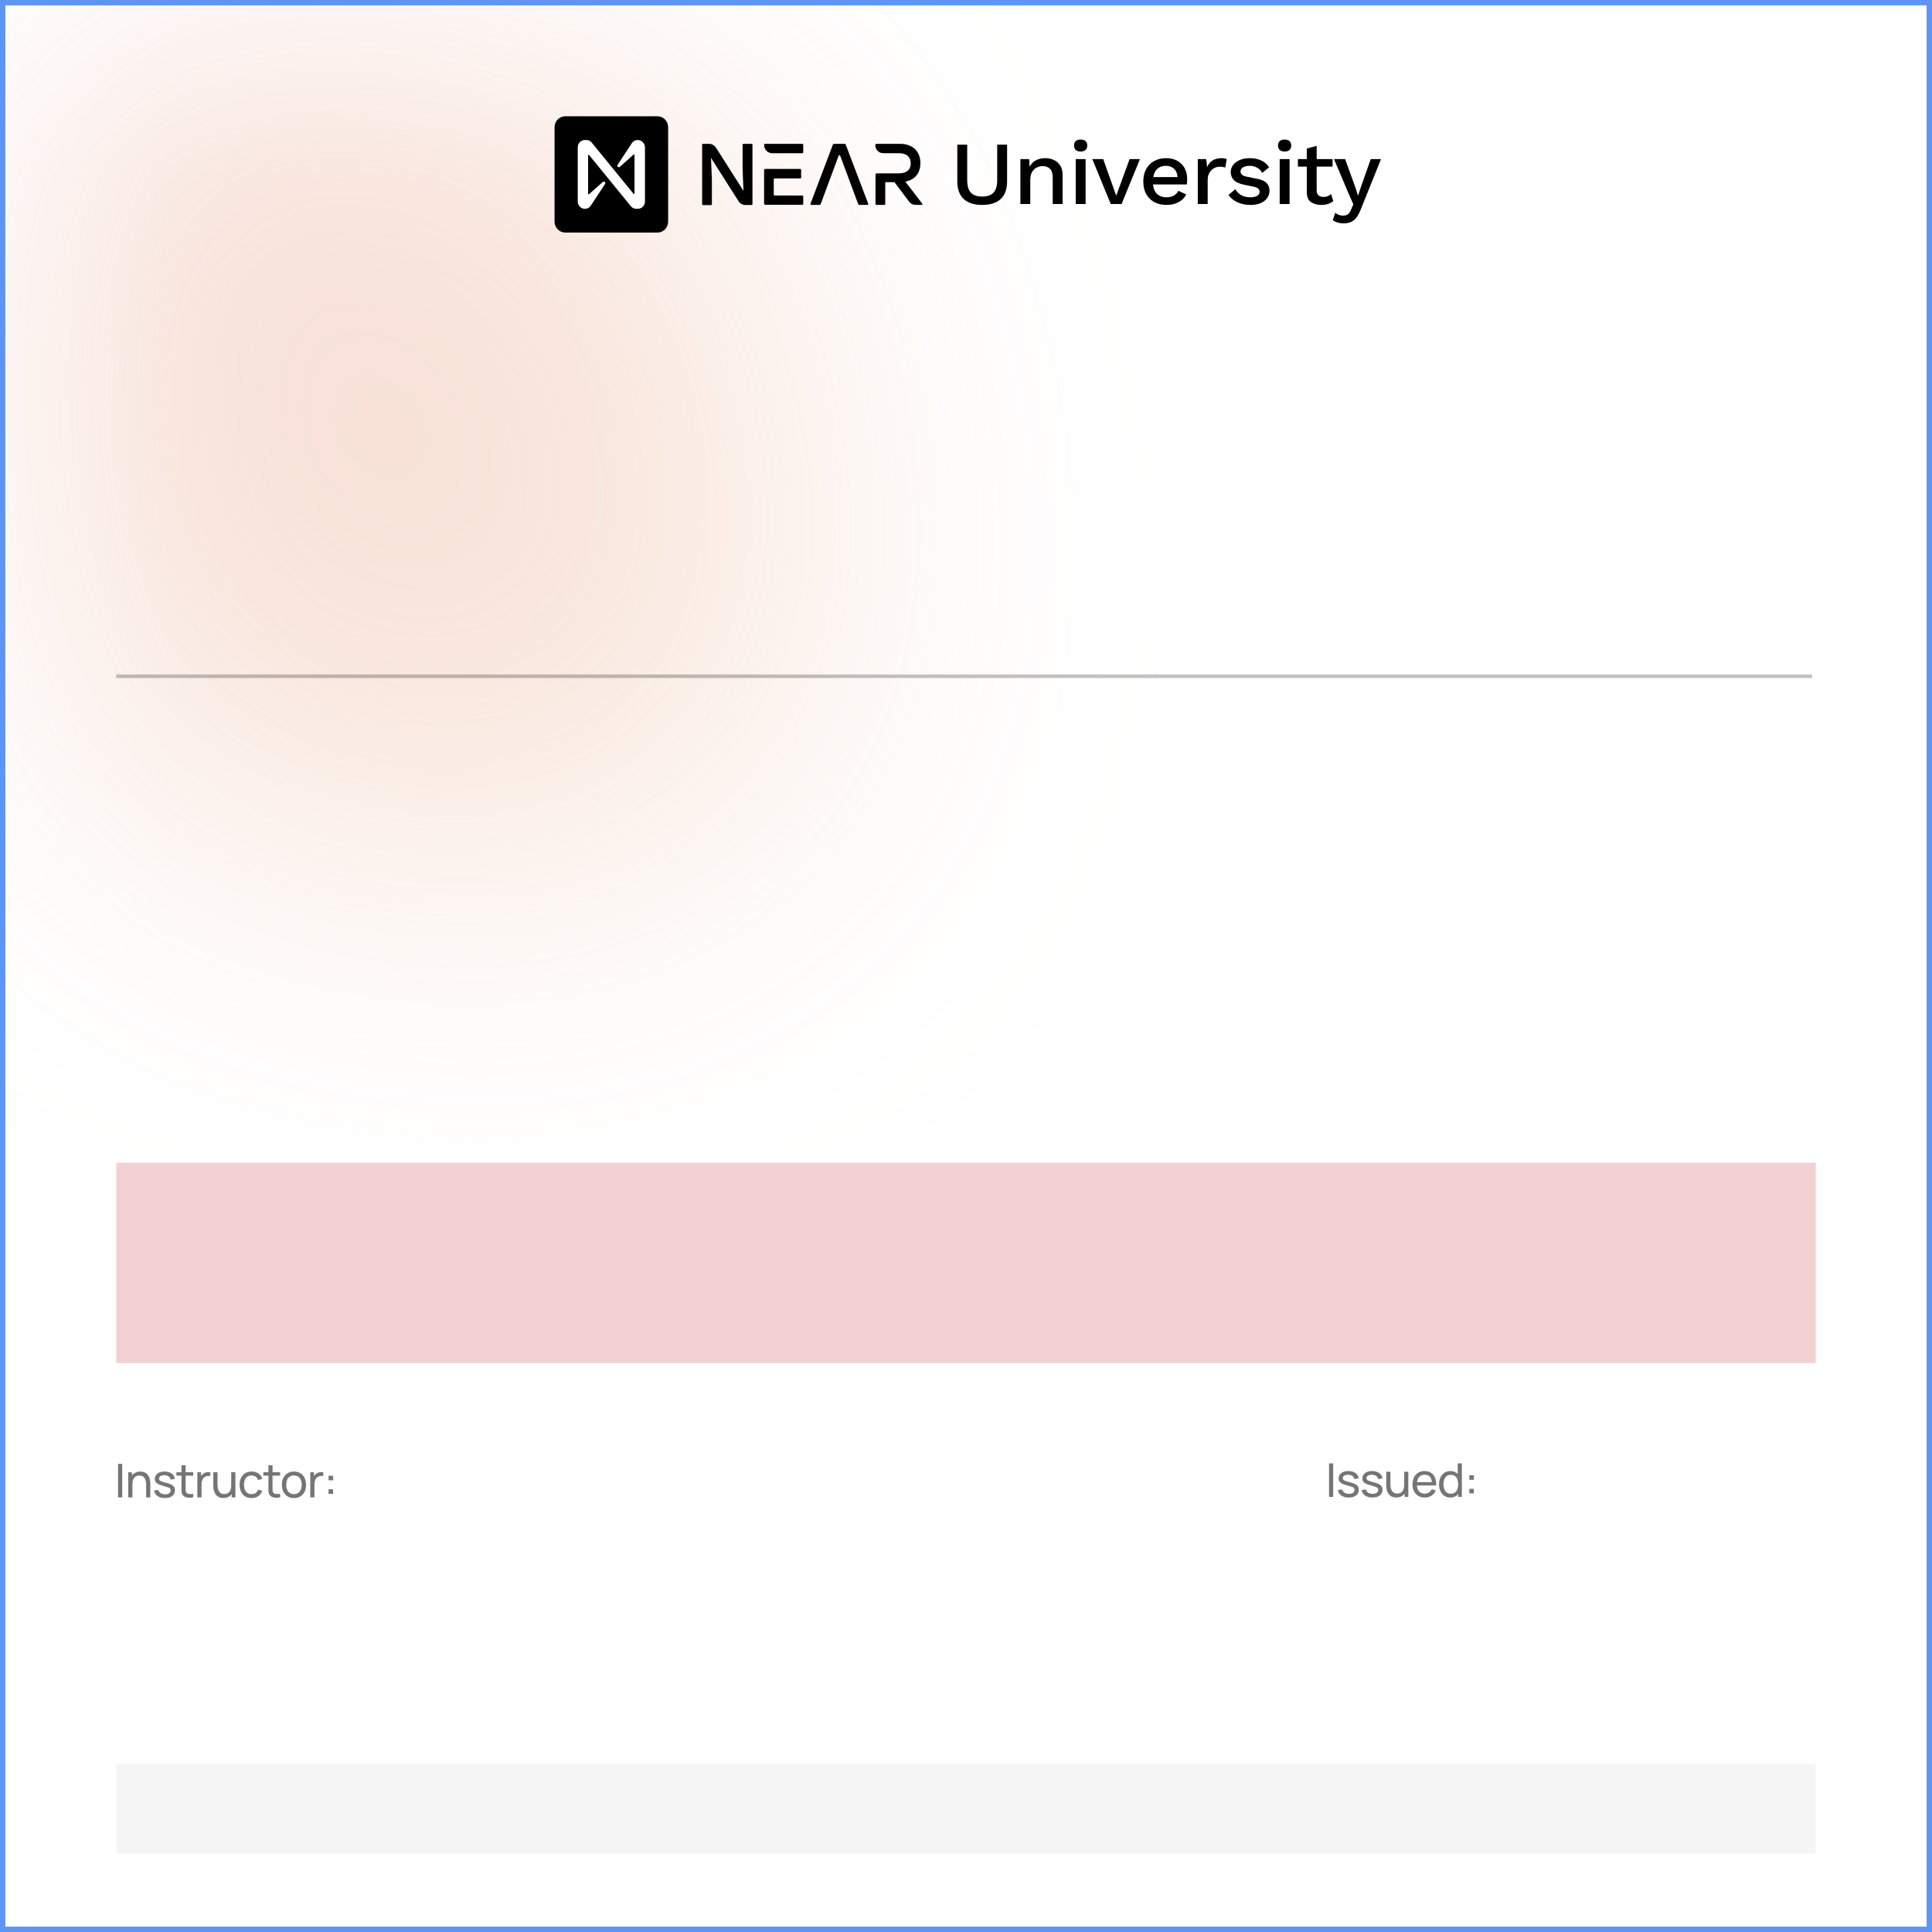
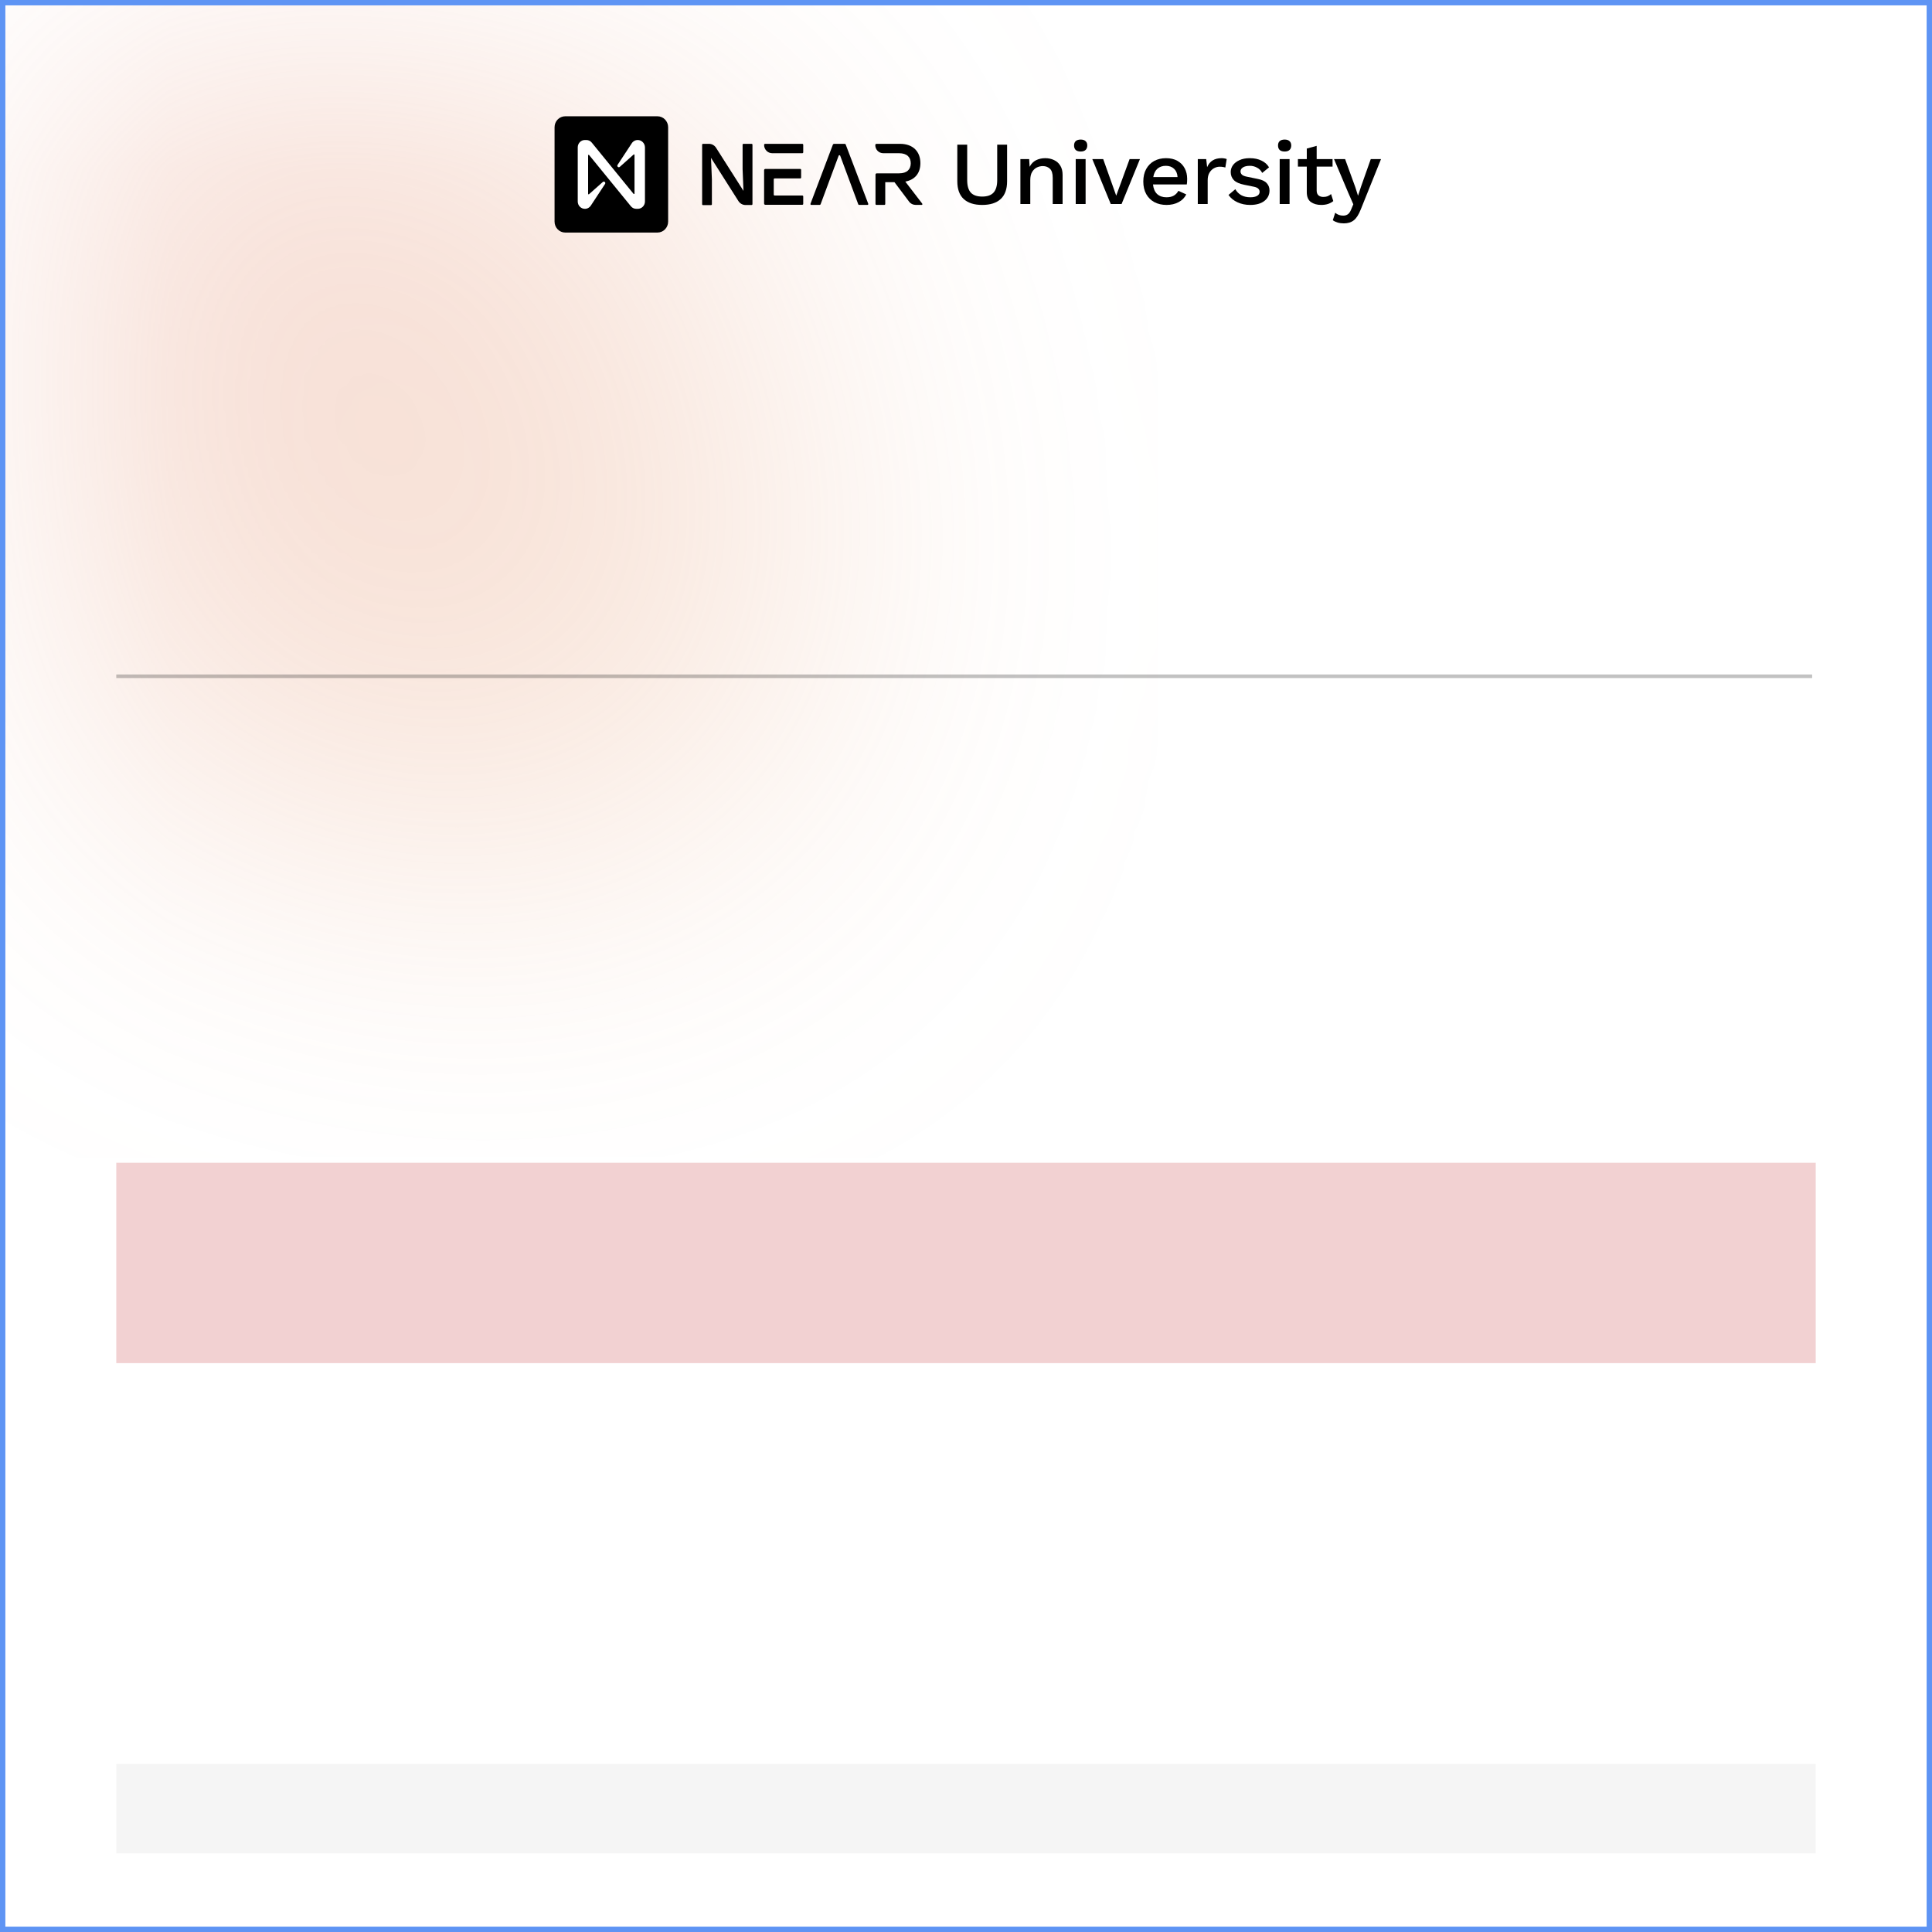
<svg xmlns="http://www.w3.org/2000/svg" width="1080" height="1080" viewBox="0 0 1080 1080" fill="none">
  <rect x="1.5" y="1.5" width="1077" height="1077" fill="white" />
  <mask id="mask0_54_50" style="mask-type:alpha" maskUnits="userSpaceOnUse" x="0" y="0" width="647" height="647">
    <rect width="647" height="647" fill="#C4C4C4" />
  </mask>
  <g mask="url(#mask0_54_50)">
    <g opacity="0.25" filter="url(#filter0_f_54_50)">
      <path d="M202.719 -128.616C416.466 85.131 507.43 340.718 405.894 442.255C304.358 543.791 48.77 452.826 -164.977 239.079C-378.724 25.332 -469.689 -230.255 -368.152 -331.792C-266.616 -433.328 -11.028 -342.363 202.719 -128.616Z" fill="url(#paint0_linear_54_50)" />
    </g>
  </g>
  <path d="M310 71.116C310 67.738 312.675 65 315.974 65H367.519C370.818 65 373.493 67.738 373.493 71.116V123.884C373.493 127.262 370.818 130 367.519 130H315.974C312.675 130 310 127.262 310 123.884V71.116Z" fill="black" />
  <path d="M420.631 80.909V114.097C420.631 114.35 420.445 114.603 420.135 114.603H416.727C415.178 114.603 413.691 113.781 412.823 112.453L397.455 88.242L397.951 100.316V114.16C397.951 114.413 397.765 114.666 397.455 114.666H392.994C392.746 114.666 392.498 114.476 392.498 114.16V80.909C392.498 80.656 392.684 80.403 392.994 80.403H396.34C397.889 80.403 399.376 81.225 400.244 82.552L415.612 106.701L415.116 94.627V80.909C415.116 80.656 415.302 80.403 415.612 80.403H420.073C420.445 80.403 420.631 80.593 420.631 80.909Z" fill="black" />
  <path d="M458.211 114.54H453.502C453.192 114.54 452.943 114.223 453.068 113.907L465.586 80.846C465.709 80.593 465.957 80.403 466.205 80.403H472.154C472.463 80.403 472.712 80.593 472.773 80.846L485.353 113.907C485.477 114.223 485.228 114.54 484.919 114.54H480.21C480.023 114.54 479.838 114.413 479.776 114.223L469.675 87.041C469.552 86.662 468.931 86.662 468.807 87.041L458.707 114.223C458.583 114.413 458.397 114.54 458.211 114.54Z" fill="black" />
  <path d="M515.497 113.781L506.077 101.517C511.407 100.506 514.505 96.839 514.505 91.213C514.505 84.765 510.416 80.403 503.103 80.403H489.966C489.595 80.403 489.285 80.719 489.285 81.099C489.285 83.627 491.268 85.65 493.746 85.65H502.607C507.007 85.65 509.114 87.926 509.114 91.276C509.114 94.627 507.069 96.902 502.607 96.902H490.091C489.719 96.902 489.408 97.219 489.408 97.598V114.034C489.408 114.287 489.595 114.54 489.904 114.54H494.366C494.613 114.54 494.862 114.35 494.862 114.034V101.833H500.005L508.184 112.706C509.052 113.907 510.416 114.54 511.903 114.54H515.31C515.559 114.54 515.744 114.097 515.497 113.781Z" fill="black" />
  <path d="M448.515 80.403H427.757C427.385 80.403 427.137 80.656 427.137 81.035C427.137 83.564 429.182 85.65 431.661 85.65H448.515C448.764 85.65 449.011 85.46 449.011 85.144V80.846C448.949 80.593 448.764 80.403 448.515 80.403ZM448.515 109.293H433.024C432.776 109.293 432.528 109.103 432.528 108.787V100.253C432.528 100 432.714 99.747 433.024 99.747H447.338C447.587 99.747 447.834 99.558 447.834 99.241V94.943C447.834 94.69 447.649 94.437 447.338 94.437H427.819C427.447 94.437 427.137 94.753 427.137 95.132V113.781C427.137 114.16 427.447 114.476 427.819 114.476H448.515C448.764 114.476 449.011 114.287 449.011 113.971V109.672C448.949 109.482 448.764 109.293 448.515 109.293Z" fill="black" />
  <path d="M353.07 80.232L345.229 92.157C344.687 92.969 345.729 93.953 346.48 93.269L354.196 86.387C354.404 86.216 354.696 86.344 354.696 86.644V108.144C354.696 108.443 354.321 108.571 354.154 108.357L330.799 79.719C330.048 78.779 328.964 78.266 327.754 78.266H326.92C324.751 78.266 322.958 80.104 322.958 82.369V112.632C322.958 114.897 324.751 116.735 326.962 116.735C328.338 116.735 329.631 116.008 330.382 114.769L338.222 102.843C338.765 102.031 337.722 101.048 336.971 101.732L329.255 108.571C329.047 108.742 328.755 108.614 328.755 108.315V86.857C328.755 86.558 329.13 86.43 329.297 86.644L352.653 115.282C353.404 116.222 354.53 116.735 355.697 116.735H356.531C358.742 116.735 360.535 114.897 360.535 112.632V82.369C360.494 80.104 358.7 78.266 356.49 78.266C355.113 78.266 353.821 78.992 353.07 80.232Z" fill="white" />
  <path d="M562.969 80.88V101.339C562.969 105.73 561.782 109.031 559.407 111.242C557.032 113.454 553.574 114.56 549.031 114.56C544.556 114.56 541.115 113.454 538.706 111.242C536.331 109.031 535.144 105.73 535.144 101.339V80.88H540.667V100.686C540.667 103.836 541.339 106.165 542.681 107.673C544.057 109.148 546.174 109.885 549.031 109.885C551.922 109.885 554.038 109.148 555.38 107.673C556.757 106.165 557.445 103.836 557.445 100.686V80.88H562.969Z" fill="black" />
  <path d="M570.407 114.058V88.923H575.311L575.57 93.246C576.43 91.57 577.617 90.347 579.132 89.576C580.68 88.806 582.401 88.42 584.294 88.42C586.118 88.42 587.753 88.772 589.199 89.476C590.678 90.146 591.849 91.185 592.709 92.593C593.569 93.967 594 95.693 594 97.77V114.058H588.476V99.429C588.476 96.949 587.942 95.24 586.875 94.302C585.843 93.33 584.535 92.844 582.952 92.844C581.816 92.844 580.715 93.095 579.648 93.598C578.581 94.101 577.686 94.939 576.964 96.112C576.275 97.251 575.931 98.776 575.931 100.686V114.058H570.407Z" fill="black" />
  <path d="M604.125 84.701C602.921 84.701 601.991 84.416 601.338 83.846C600.718 83.243 600.408 82.405 600.408 81.332C600.408 80.26 600.718 79.439 601.338 78.869C601.991 78.299 602.921 78.015 604.125 78.015C605.295 78.015 606.19 78.299 606.81 78.869C607.464 79.439 607.791 80.26 607.791 81.332C607.791 82.405 607.464 83.243 606.81 83.846C606.19 84.416 605.295 84.701 604.125 84.701ZM606.861 88.923V114.058H601.338V88.923H606.861Z" fill="black" />
  <path d="M631.456 88.923H637.238L626.965 114.058H620.925L610.6 88.923H616.691L623.97 109.383L631.456 88.923Z" fill="black" />
  <path d="M652.121 114.56C649.54 114.56 647.268 114.041 645.307 113.002C643.379 111.963 641.865 110.472 640.764 108.528C639.662 106.551 639.112 104.205 639.112 101.49C639.112 98.776 639.645 96.447 640.712 94.503C641.813 92.526 643.311 91.018 645.203 89.979C647.131 88.94 649.333 88.42 651.811 88.42C654.324 88.42 656.458 88.923 658.213 89.928C659.968 90.934 661.31 92.308 662.24 94.05C663.169 95.793 663.633 97.77 663.633 99.982C663.633 100.619 663.616 101.205 663.582 101.742C663.547 102.278 663.496 102.73 663.427 103.099H644.532C644.773 105.445 645.548 107.238 646.855 108.478C648.198 109.684 649.919 110.287 652.018 110.287C653.739 110.287 655.133 109.969 656.2 109.332C657.266 108.696 658.11 107.807 658.729 106.668L663.117 108.679C662.222 110.522 660.794 111.963 658.832 113.002C656.905 114.041 654.668 114.56 652.121 114.56ZM651.708 92.693C649.815 92.693 648.249 93.229 647.01 94.302C645.806 95.374 645.031 96.933 644.687 98.977H658.265C658.127 96.966 657.473 95.424 656.303 94.352C655.133 93.246 653.601 92.693 651.708 92.693Z" fill="black" />
  <path d="M669.577 114.058V88.923H674.275L674.791 93.447C676.202 90.096 678.904 88.42 682.896 88.42C683.412 88.42 683.928 88.471 684.445 88.571C684.961 88.638 685.391 88.755 685.735 88.923L684.961 93.648C684.582 93.514 684.152 93.414 683.67 93.347C683.223 93.246 682.603 93.196 681.812 93.196C680.71 93.196 679.644 93.481 678.611 94.05C677.613 94.587 676.77 95.424 676.081 96.564C675.428 97.67 675.101 99.061 675.101 100.736V114.058H669.577Z" fill="black" />
  <path d="M698.872 114.56C696.29 114.56 693.933 114.074 691.799 113.102C689.665 112.131 687.979 110.757 686.74 108.98L690.56 105.763C691.317 107.137 692.401 108.243 693.812 109.081C695.258 109.885 696.979 110.287 698.975 110.287C700.558 110.287 701.814 110.019 702.744 109.483C703.673 108.947 704.137 108.193 704.137 107.221C704.137 106.584 703.914 106.031 703.466 105.562C703.053 105.059 702.244 104.674 701.04 104.406L695.619 103.3C692.866 102.764 690.904 101.892 689.734 100.686C688.564 99.48 687.979 97.972 687.979 96.162C687.979 94.788 688.392 93.514 689.218 92.341C690.078 91.168 691.3 90.23 692.883 89.526C694.466 88.789 696.376 88.42 698.614 88.42C701.16 88.42 703.346 88.873 705.17 89.778C707.028 90.649 708.439 91.906 709.403 93.548L705.583 96.665C704.895 95.324 703.914 94.335 702.64 93.699C701.401 93.028 700.093 92.693 698.717 92.693C697.03 92.693 695.723 92.995 694.793 93.598C693.899 94.168 693.451 94.922 693.451 95.86C693.451 96.497 693.709 97.083 694.225 97.62C694.742 98.122 695.671 98.508 697.013 98.776L702.898 99.982C705.376 100.451 707.114 101.256 708.112 102.395C709.145 103.501 709.661 104.858 709.661 106.467C709.661 108.88 708.698 110.84 706.77 112.348C704.843 113.823 702.21 114.56 698.872 114.56Z" fill="black" />
  <path d="M718.143 84.701C716.938 84.701 716.009 84.416 715.355 83.846C714.736 83.243 714.426 82.405 714.426 81.332C714.426 80.26 714.736 79.439 715.355 78.869C716.009 78.299 716.938 78.015 718.143 78.015C719.313 78.015 720.208 78.299 720.827 78.869C721.481 79.439 721.808 80.26 721.808 81.332C721.808 82.405 721.481 83.243 720.827 83.846C720.208 84.416 719.313 84.701 718.143 84.701ZM720.879 88.923V114.058H715.355V88.923H720.879Z" fill="black" />
  <path d="M744.906 88.923V93.146H736.026V106.517C736.026 107.724 736.371 108.628 737.059 109.232C737.747 109.801 738.642 110.086 739.743 110.086C740.707 110.086 741.516 109.952 742.17 109.684C742.858 109.383 743.495 108.98 744.08 108.478L745.319 112.399C744.527 113.069 743.546 113.605 742.376 114.007C741.241 114.376 739.967 114.56 738.556 114.56C736.285 114.56 734.374 114.024 732.826 112.952C731.277 111.846 730.503 110.003 730.503 107.422V93.146H725.547V88.923H730.503V83.042L736.026 81.534V88.923H744.906Z" fill="black" />
  <path d="M772 88.923L760.694 117.023C759.558 119.939 758.268 121.967 756.822 123.106C755.377 124.279 753.518 124.865 751.247 124.865C749.973 124.865 748.82 124.715 747.788 124.413C746.756 124.111 745.843 123.676 745.052 123.106L746.394 118.934C747.633 120.006 749.13 120.542 750.885 120.542C751.815 120.542 752.641 120.308 753.363 119.838C754.121 119.369 754.792 118.397 755.377 116.923L756.513 114.208L753.776 107.975L745.723 88.923H751.918L757.648 104.708L759.145 109.433L760.849 104.255L766.27 88.923H772Z" fill="black" />
  <rect x="65" y="986.031" width="950" height="50" fill="#F5F5F5" />
-   <path d="M742.948 836.751V818.031H745.262V836.751H742.948Z" fill="#757575" />
-   <path d="M753.947 837.128C752.274 837.128 750.901 836.764 749.826 836.036C748.76 835.3 748.106 834.273 747.863 832.955L750.229 832.578C750.42 833.341 750.857 833.948 751.542 834.398C752.227 834.84 753.076 835.061 754.09 835.061C755.052 835.061 755.806 834.862 756.352 834.463C756.898 834.065 757.171 833.523 757.171 832.838C757.171 832.44 757.08 832.119 756.898 831.876C756.716 831.625 756.339 831.391 755.767 831.174C755.204 830.958 754.35 830.698 753.206 830.394C751.967 830.065 750.992 829.723 750.281 829.367C749.57 829.012 749.063 828.6 748.76 828.132C748.457 827.664 748.305 827.097 748.305 826.429C748.305 825.606 748.53 824.887 748.981 824.271C749.432 823.647 750.06 823.166 750.866 822.828C751.681 822.49 752.625 822.321 753.7 822.321C754.766 822.321 755.719 822.49 756.56 822.828C757.401 823.166 758.077 823.647 758.588 824.271C759.108 824.887 759.416 825.606 759.511 826.429L757.145 826.858C757.032 826.104 756.668 825.511 756.053 825.077C755.446 824.644 754.662 824.414 753.7 824.388C752.79 824.354 752.049 824.514 751.477 824.869C750.914 825.225 750.632 825.706 750.632 826.312C750.632 826.65 750.736 826.941 750.944 827.183C751.161 827.426 751.555 827.656 752.127 827.872C752.708 828.089 753.548 828.336 754.649 828.613C755.888 828.925 756.863 829.268 757.574 829.64C758.293 830.004 758.805 830.438 759.108 830.94C759.411 831.434 759.563 832.045 759.563 832.773C759.563 834.125 759.065 835.191 758.068 835.971C757.071 836.743 755.698 837.128 753.947 837.128Z" fill="#757575" />
-   <path d="M767.214 837.128C765.541 837.128 764.168 836.764 763.093 836.036C762.027 835.3 761.373 834.273 761.13 832.955L763.496 832.578C763.687 833.341 764.124 833.948 764.809 834.398C765.494 834.84 766.343 835.061 767.357 835.061C768.319 835.061 769.073 834.862 769.619 834.463C770.165 834.065 770.438 833.523 770.438 832.838C770.438 832.44 770.347 832.119 770.165 831.876C769.983 831.625 769.606 831.391 769.034 831.174C768.471 830.958 767.617 830.698 766.473 830.394C765.234 830.065 764.259 829.723 763.548 829.367C762.837 829.012 762.33 828.6 762.027 828.132C761.724 827.664 761.572 827.097 761.572 826.429C761.572 825.606 761.797 824.887 762.248 824.271C762.699 823.647 763.327 823.166 764.133 822.828C764.948 822.49 765.892 822.321 766.967 822.321C768.033 822.321 768.986 822.49 769.827 822.828C770.668 823.166 771.344 823.647 771.855 824.271C772.375 824.887 772.683 825.606 772.778 826.429L770.412 826.858C770.299 826.104 769.935 825.511 769.32 825.077C768.713 824.644 767.929 824.414 766.967 824.388C766.057 824.354 765.316 824.514 764.744 824.869C764.181 825.225 763.899 825.706 763.899 826.312C763.899 826.65 764.003 826.941 764.211 827.183C764.428 827.426 764.822 827.656 765.394 827.872C765.975 828.089 766.815 828.336 767.916 828.613C769.155 828.925 770.13 829.268 770.841 829.64C771.56 830.004 772.072 830.438 772.375 830.94C772.678 831.434 772.83 832.045 772.83 832.773C772.83 834.125 772.332 835.191 771.335 835.971C770.338 836.743 768.965 837.128 767.214 837.128Z" fill="#757575" />
-   <path d="M780.507 837.115C779.606 837.115 778.83 836.972 778.18 836.686C777.539 836.4 777.006 836.019 776.581 835.542C776.156 835.066 775.823 834.537 775.58 833.956C775.337 833.376 775.164 832.782 775.06 832.175C774.965 831.569 774.917 831.001 774.917 830.472V822.711H777.257V829.744C777.257 830.403 777.318 831.04 777.439 831.655C777.56 832.271 777.764 832.825 778.05 833.319C778.345 833.813 778.735 834.203 779.22 834.489C779.714 834.775 780.329 834.918 781.066 834.918C781.647 834.918 782.175 834.819 782.652 834.619C783.129 834.42 783.536 834.125 783.874 833.735C784.212 833.337 784.472 832.834 784.654 832.227C784.836 831.621 784.927 830.914 784.927 830.108L786.448 830.576C786.448 831.928 786.201 833.094 785.707 834.073C785.222 835.053 784.533 835.807 783.64 836.335C782.756 836.855 781.712 837.115 780.507 837.115ZM785.187 836.751V832.994H784.927V822.711H787.254V836.751H785.187Z" fill="#757575" />
-   <path d="M796.458 837.141C795.08 837.141 793.875 836.838 792.844 836.231C791.821 835.616 791.024 834.762 790.452 833.67C789.88 832.57 789.594 831.287 789.594 829.822C789.594 828.288 789.876 826.962 790.439 825.844C791.002 824.718 791.787 823.851 792.792 823.244C793.806 822.629 794.993 822.321 796.354 822.321C797.767 822.321 798.967 822.646 799.955 823.296C800.952 823.946 801.697 824.874 802.191 826.078C802.694 827.283 802.91 828.717 802.841 830.381H800.501V829.549C800.475 827.825 800.124 826.538 799.448 825.688C798.772 824.83 797.767 824.401 796.432 824.401C795.002 824.401 793.914 824.861 793.169 825.779C792.424 826.698 792.051 828.015 792.051 829.731C792.051 831.387 792.424 832.669 793.169 833.579C793.914 834.489 794.976 834.944 796.354 834.944C797.281 834.944 798.087 834.732 798.772 834.307C799.457 833.883 799.994 833.272 800.384 832.474L802.607 833.241C802.061 834.481 801.238 835.443 800.137 836.127C799.045 836.803 797.819 837.141 796.458 837.141ZM791.271 830.381V828.522H801.645V830.381H791.271Z" fill="#757575" />
-   <path d="M810.727 837.141C809.419 837.141 808.296 836.816 807.36 836.166C806.424 835.508 805.701 834.619 805.189 833.501C804.687 832.383 804.435 831.122 804.435 829.718C804.435 828.314 804.687 827.053 805.189 825.935C805.701 824.817 806.424 823.938 807.36 823.296C808.296 822.646 809.414 822.321 810.714 822.321C812.04 822.321 813.154 822.642 814.055 823.283C814.957 823.925 815.637 824.804 816.096 825.922C816.564 827.04 816.798 828.306 816.798 829.718C816.798 831.114 816.564 832.375 816.096 833.501C815.637 834.619 814.957 835.508 814.055 836.166C813.154 836.816 812.045 837.141 810.727 837.141ZM811.013 835.022C811.958 835.022 812.734 834.797 813.34 834.346C813.947 833.887 814.393 833.259 814.679 832.461C814.974 831.655 815.121 830.741 815.121 829.718C815.121 828.678 814.974 827.764 814.679 826.975C814.393 826.178 813.951 825.558 813.353 825.116C812.755 824.666 811.997 824.44 811.078 824.44C810.125 824.44 809.336 824.674 808.712 825.142C808.097 825.61 807.638 826.243 807.334 827.04C807.04 827.838 806.892 828.73 806.892 829.718C806.892 830.715 807.044 831.616 807.347 832.422C807.651 833.22 808.106 833.852 808.712 834.32C809.328 834.788 810.095 835.022 811.013 835.022ZM815.121 836.751V826.416H814.861V818.031H817.188V836.751H815.121Z" fill="#757575" />
-   <path d="M821.35 834.801V832.253H823.898V834.801H821.35ZM821.363 827.209V824.661H823.911V827.209H821.363Z" fill="#757575" />
-   <path d="M66 837.031V818.311H68.314V837.031H66Z" fill="#757575" />
-   <path d="M81.692 837.031V829.998C81.692 829.331 81.631 828.69 81.51 828.074C81.397 827.459 81.193 826.909 80.899 826.423C80.613 825.929 80.223 825.539 79.729 825.253C79.243 824.967 78.628 824.824 77.883 824.824C77.302 824.824 76.773 824.924 76.297 825.123C75.829 825.314 75.426 825.609 75.088 826.007C74.75 826.406 74.485 826.909 74.295 827.515C74.113 828.113 74.022 828.82 74.022 829.634L72.501 829.166C72.501 827.806 72.743 826.64 73.229 825.669C73.723 824.69 74.412 823.94 75.296 823.42C76.188 822.892 77.237 822.627 78.442 822.627C79.352 822.627 80.127 822.77 80.769 823.056C81.41 823.342 81.943 823.724 82.368 824.2C82.792 824.668 83.126 825.197 83.369 825.786C83.611 826.367 83.78 826.961 83.876 827.567C83.98 828.165 84.032 828.733 84.032 829.27V837.031H81.692ZM71.682 837.031V822.991H73.762V826.748H74.022V837.031H71.682Z" fill="#757575" />
-   <path d="M92.195 837.408C90.523 837.408 89.149 837.044 88.074 836.316C87.008 835.58 86.354 834.553 86.111 833.235L88.477 832.858C88.668 833.621 89.106 834.228 89.79 834.678C90.475 835.12 91.324 835.341 92.338 835.341C93.3 835.341 94.054 835.142 94.6 834.743C95.146 834.345 95.419 833.803 95.419 833.118C95.419 832.72 95.328 832.399 95.146 832.156C94.964 831.905 94.587 831.671 94.015 831.454C93.452 831.238 92.598 830.978 91.454 830.674C90.215 830.345 89.24 830.003 88.529 829.647C87.819 829.292 87.312 828.88 87.008 828.412C86.705 827.944 86.553 827.377 86.553 826.709C86.553 825.886 86.779 825.167 87.229 824.551C87.68 823.927 88.308 823.446 89.114 823.108C89.929 822.77 90.874 822.601 91.948 822.601C93.014 822.601 93.968 822.77 94.808 823.108C95.649 823.446 96.325 823.927 96.836 824.551C97.356 825.167 97.664 825.886 97.759 826.709L95.393 827.138C95.281 826.384 94.917 825.791 94.301 825.357C93.695 824.924 92.91 824.694 91.948 824.668C91.038 824.634 90.297 824.794 89.725 825.149C89.162 825.505 88.88 825.986 88.88 826.592C88.88 826.93 88.984 827.221 89.192 827.463C89.409 827.706 89.803 827.936 90.375 828.152C90.956 828.369 91.797 828.616 92.897 828.893C94.137 829.205 95.112 829.548 95.822 829.92C96.542 830.284 97.053 830.718 97.356 831.22C97.66 831.714 97.811 832.325 97.811 833.053C97.811 834.405 97.313 835.471 96.316 836.251C95.32 837.023 93.946 837.408 92.195 837.408Z" fill="#757575" />
-   <path d="M107.998 837.031C107.166 837.196 106.342 837.261 105.528 837.226C104.722 837.2 104.002 837.04 103.37 836.745C102.737 836.442 102.256 835.974 101.927 835.341C101.649 834.787 101.498 834.228 101.472 833.664C101.454 833.092 101.446 832.447 101.446 831.727V819.091H103.76V831.623C103.76 832.195 103.764 832.685 103.773 833.092C103.79 833.5 103.881 833.851 104.046 834.145C104.358 834.7 104.852 835.025 105.528 835.12C106.212 835.216 107.036 835.19 107.998 835.042V837.031ZM98.599 824.902V822.991H107.998V824.902H98.599Z" fill="#757575" />
-   <path d="M110.328 837.031V822.991H112.395V826.384L112.057 825.942C112.222 825.509 112.434 825.11 112.694 824.746C112.963 824.382 113.262 824.083 113.591 823.849C113.955 823.555 114.367 823.329 114.826 823.173C115.285 823.017 115.753 822.926 116.23 822.9C116.707 822.866 117.153 822.896 117.569 822.991V825.162C117.084 825.032 116.551 824.998 115.97 825.058C115.389 825.119 114.852 825.331 114.358 825.695C113.907 826.016 113.556 826.406 113.305 826.865C113.062 827.325 112.893 827.823 112.798 828.36C112.703 828.889 112.655 829.431 112.655 829.985V837.031H110.328Z" fill="#757575" />
-   <path d="M124.837 837.395C123.936 837.395 123.16 837.252 122.51 836.966C121.869 836.68 121.336 836.299 120.911 835.822C120.487 835.346 120.153 834.817 119.91 834.236C119.668 833.656 119.494 833.062 119.39 832.455C119.295 831.849 119.247 831.281 119.247 830.752V822.991H121.587V830.024C121.587 830.683 121.648 831.32 121.769 831.935C121.891 832.551 122.094 833.105 122.38 833.599C122.675 834.093 123.065 834.483 123.55 834.769C124.044 835.055 124.66 835.198 125.396 835.198C125.977 835.198 126.506 835.099 126.982 834.899C127.459 834.7 127.866 834.405 128.204 834.015C128.542 833.617 128.802 833.114 128.984 832.507C129.166 831.901 129.257 831.194 129.257 830.388L130.778 830.856C130.778 832.208 130.531 833.374 130.037 834.353C129.552 835.333 128.863 836.087 127.97 836.615C127.086 837.135 126.042 837.395 124.837 837.395ZM129.517 837.031V833.274H129.257V822.991H131.584V837.031H129.517Z" fill="#757575" />
-   <path d="M140.619 837.421C139.198 837.421 137.989 837.105 136.992 836.472C136.004 835.831 135.25 834.951 134.73 833.833C134.21 832.715 133.941 831.441 133.924 830.011C133.941 828.547 134.214 827.26 134.743 826.15C135.28 825.032 136.047 824.161 137.044 823.537C138.041 822.913 139.241 822.601 140.645 822.601C142.127 822.601 143.401 822.965 144.467 823.693C145.542 824.421 146.261 825.418 146.625 826.683L144.337 827.372C144.042 826.558 143.561 825.925 142.894 825.474C142.235 825.024 141.477 824.798 140.619 824.798C139.657 824.798 138.864 825.024 138.24 825.474C137.616 825.916 137.152 826.532 136.849 827.32C136.546 828.1 136.39 828.997 136.381 830.011C136.398 831.571 136.758 832.832 137.46 833.794C138.171 834.748 139.224 835.224 140.619 835.224C141.538 835.224 142.3 835.016 142.907 834.6C143.514 834.176 143.973 833.565 144.285 832.767L146.625 833.378C146.14 834.687 145.381 835.688 144.35 836.381C143.319 837.075 142.075 837.421 140.619 837.421Z" fill="#757575" />
-   <path d="M156.597 837.031C155.765 837.196 154.942 837.261 154.127 837.226C153.321 837.2 152.602 837.04 151.969 836.745C151.337 836.442 150.856 835.974 150.526 835.341C150.249 834.787 150.097 834.228 150.071 833.664C150.054 833.092 150.045 832.447 150.045 831.727V819.091H152.359V831.623C152.359 832.195 152.364 832.685 152.372 833.092C152.39 833.5 152.481 833.851 152.645 834.145C152.957 834.7 153.451 835.025 154.127 835.12C154.812 835.216 155.635 835.19 156.597 835.042V837.031ZM147.198 824.902V822.991H156.597V824.902H147.198Z" fill="#757575" />
-   <path d="M164.324 837.421C162.928 837.421 161.724 837.105 160.71 836.472C159.704 835.84 158.929 834.964 158.383 833.846C157.837 832.728 157.564 831.446 157.564 829.998C157.564 828.525 157.841 827.234 158.396 826.124C158.95 825.015 159.735 824.153 160.749 823.537C161.763 822.913 162.954 822.601 164.324 822.601C165.728 822.601 166.937 822.918 167.951 823.55C168.965 824.174 169.74 825.045 170.278 826.163C170.824 827.273 171.097 828.551 171.097 829.998C171.097 831.463 170.824 832.754 170.278 833.872C169.732 834.982 168.952 835.853 167.938 836.485C166.924 837.109 165.719 837.421 164.324 837.421ZM164.324 835.224C165.78 835.224 166.863 834.739 167.574 833.768C168.284 832.798 168.64 831.541 168.64 829.998C168.64 828.412 168.28 827.151 167.561 826.215C166.841 825.271 165.762 824.798 164.324 824.798C163.344 824.798 162.538 825.019 161.906 825.461C161.273 825.903 160.801 826.514 160.489 827.294C160.177 828.074 160.021 828.976 160.021 829.998C160.021 831.576 160.385 832.841 161.113 833.794C161.841 834.748 162.911 835.224 164.324 835.224Z" fill="#757575" />
-   <path d="M173.439 837.031V822.991H175.506V826.384L175.168 825.942C175.333 825.509 175.545 825.11 175.805 824.746C176.074 824.382 176.373 824.083 176.702 823.849C177.066 823.555 177.478 823.329 177.937 823.173C178.396 823.017 178.864 822.926 179.341 822.9C179.818 822.866 180.264 822.896 180.68 822.991V825.162C180.195 825.032 179.662 824.998 179.081 825.058C178.5 825.119 177.963 825.331 177.469 825.695C177.018 826.016 176.667 826.406 176.416 826.865C176.173 827.325 176.004 827.823 175.909 828.36C175.814 828.889 175.766 829.431 175.766 829.985V837.031H173.439Z" fill="#757575" />
-   <path d="M183.658 835.081V832.533H186.206V835.081H183.658ZM183.671 827.489V824.941H186.219V827.489H183.671Z" fill="#757575" />
  <line x1="65" y1="378.031" x2="1013" y2="378.031" stroke="black" stroke-opacity="0.24" stroke-width="2" />
  <rect opacity="0.7" x="65" y="650" width="950" height="112" fill="#ECBEBF" />
  <rect x="1.5" y="1.5" width="1077" height="1077" stroke="#5E94F4" stroke-width="3" />
  <defs>
    <filter id="filter0_f_54_50" x="-609.7" y="-573.339" width="1257.14" height="1257.14" filterUnits="userSpaceOnUse" color-interpolation-filters="sRGB">
      <feFlood flood-opacity="0" result="BackgroundImageFix" />
      <feBlend mode="normal" in="SourceGraphic" in2="BackgroundImageFix" result="shape" />
      <feGaussianBlur stdDeviation="100" result="effect1_foregroundBlur_54_50" />
    </filter>
    <linearGradient id="paint0_linear_54_50" x1="-382.766" y1="-346.405" x2="420.508" y2="456.868" gradientUnits="userSpaceOnUse">
      <stop stop-color="#D95B5B" />
      <stop offset="1" stop-color="#E49761" />
    </linearGradient>
  </defs>
</svg>
